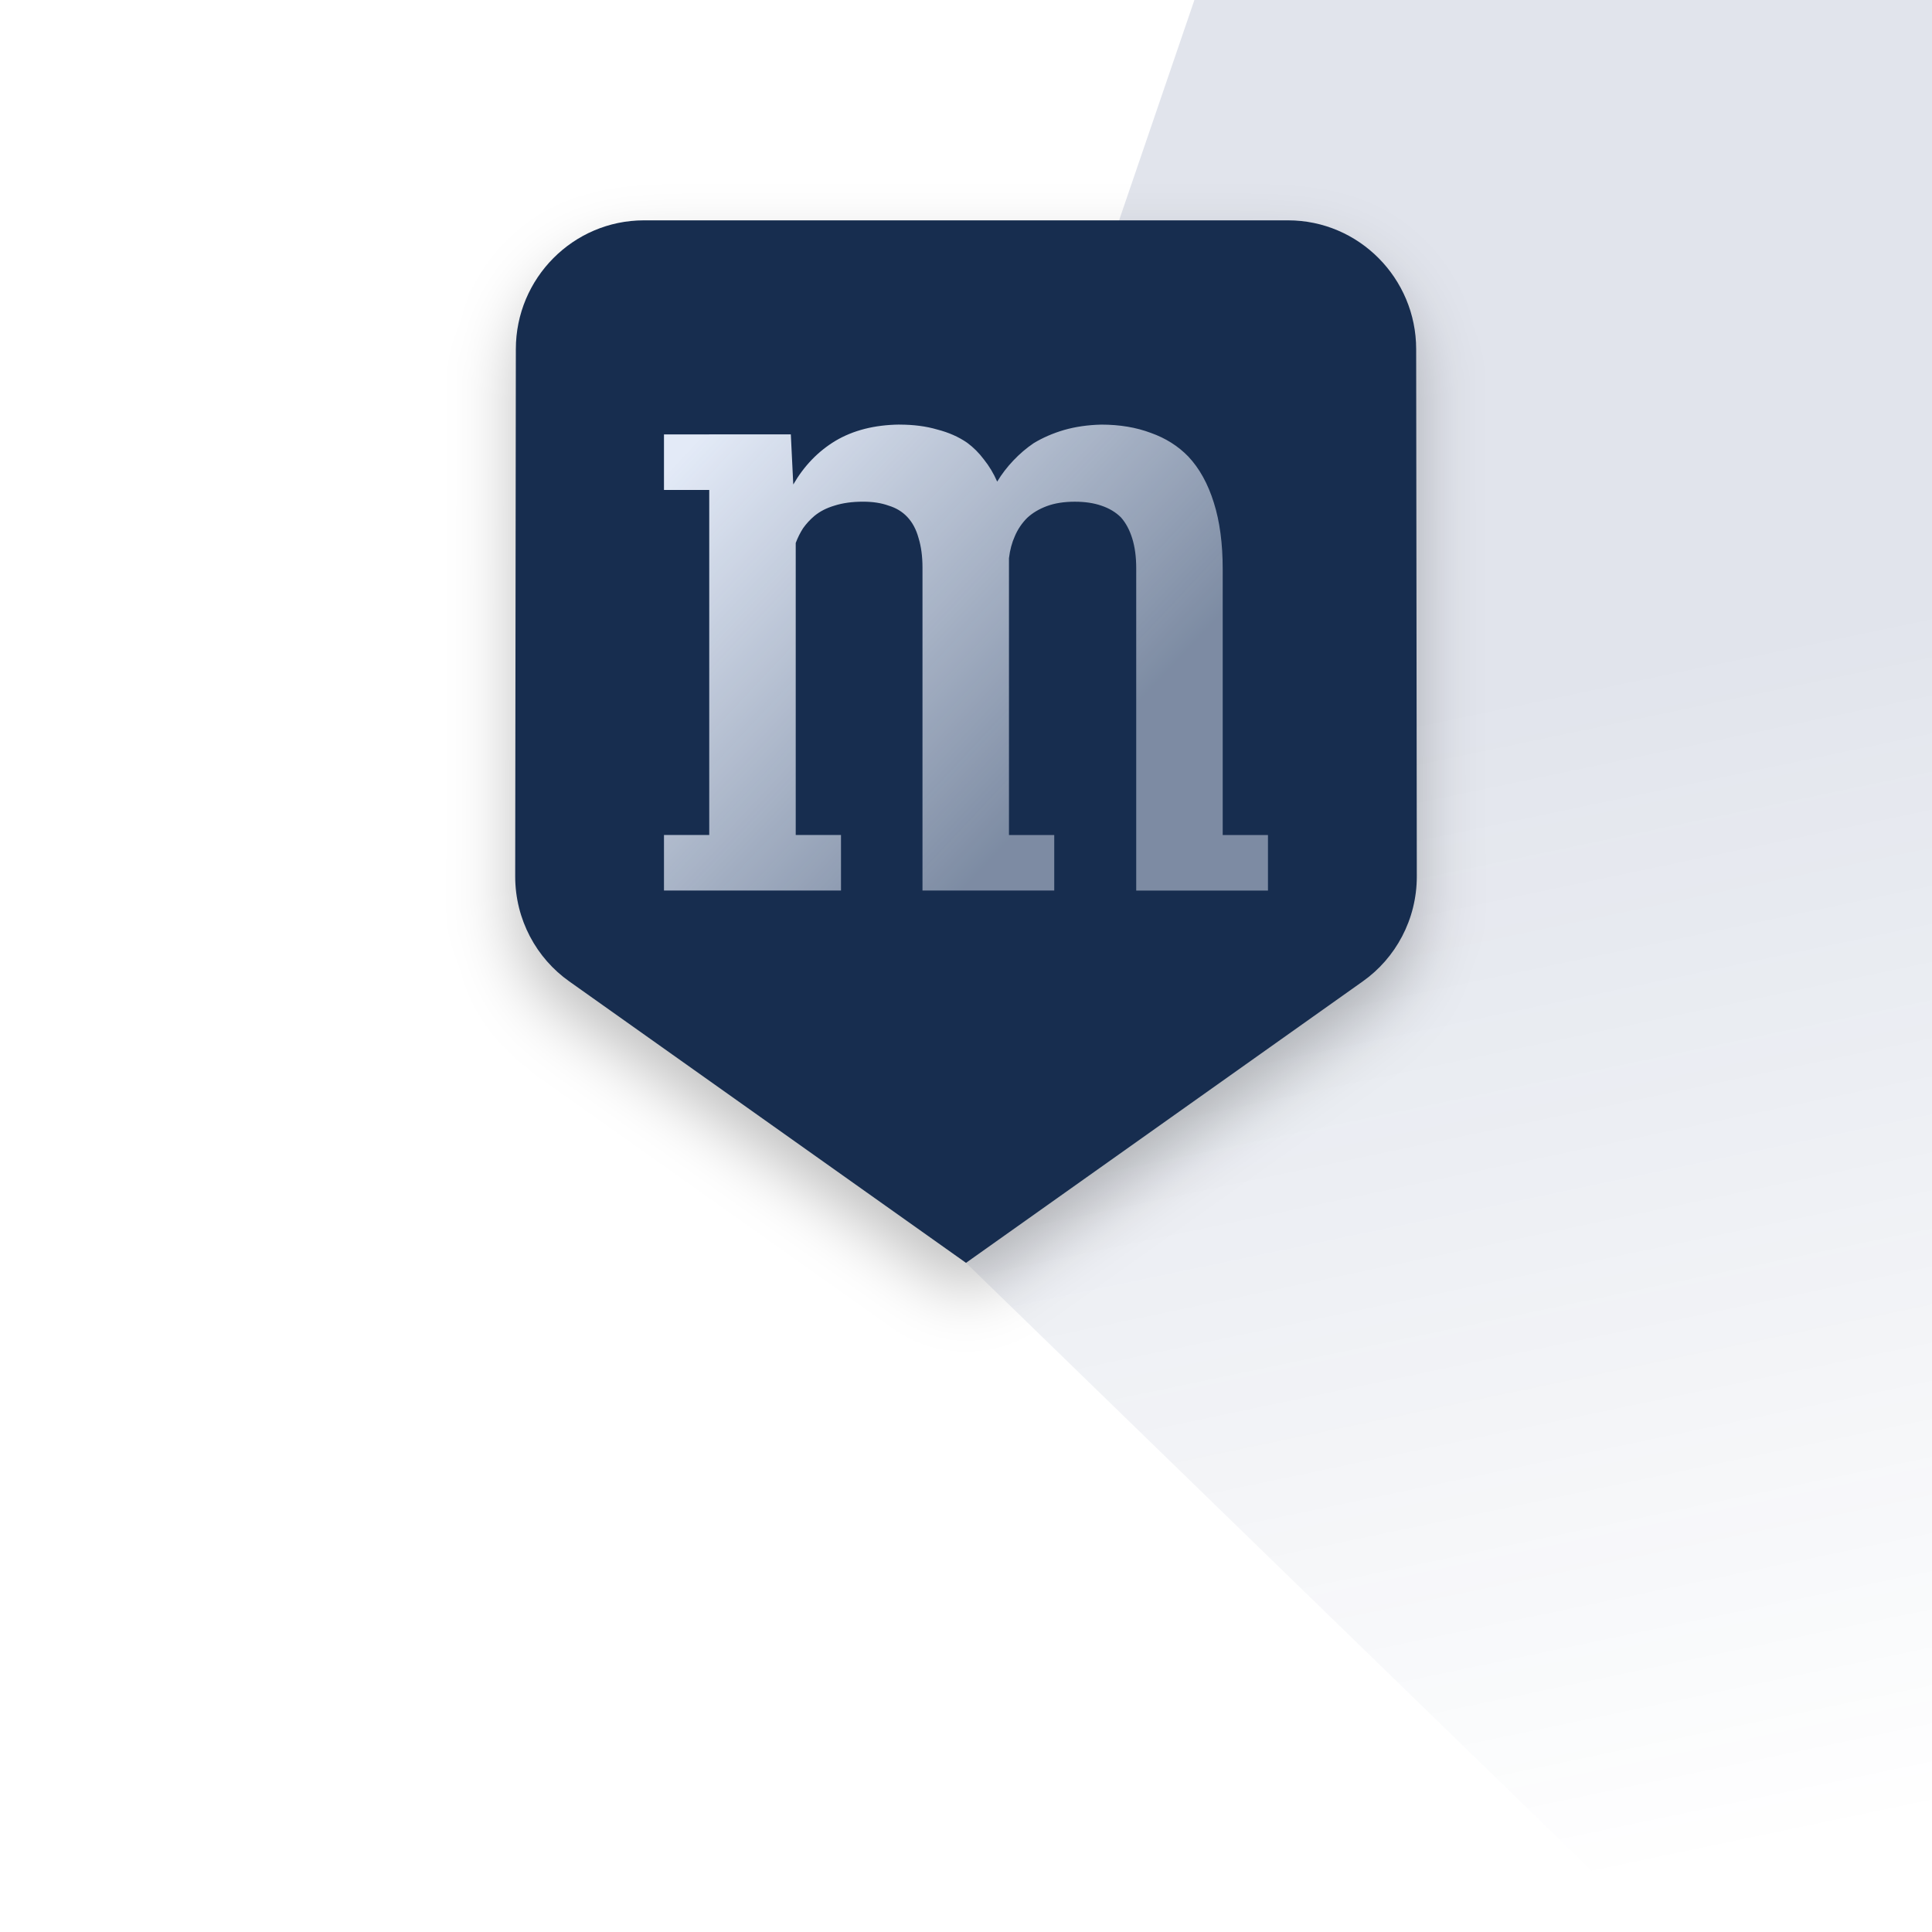
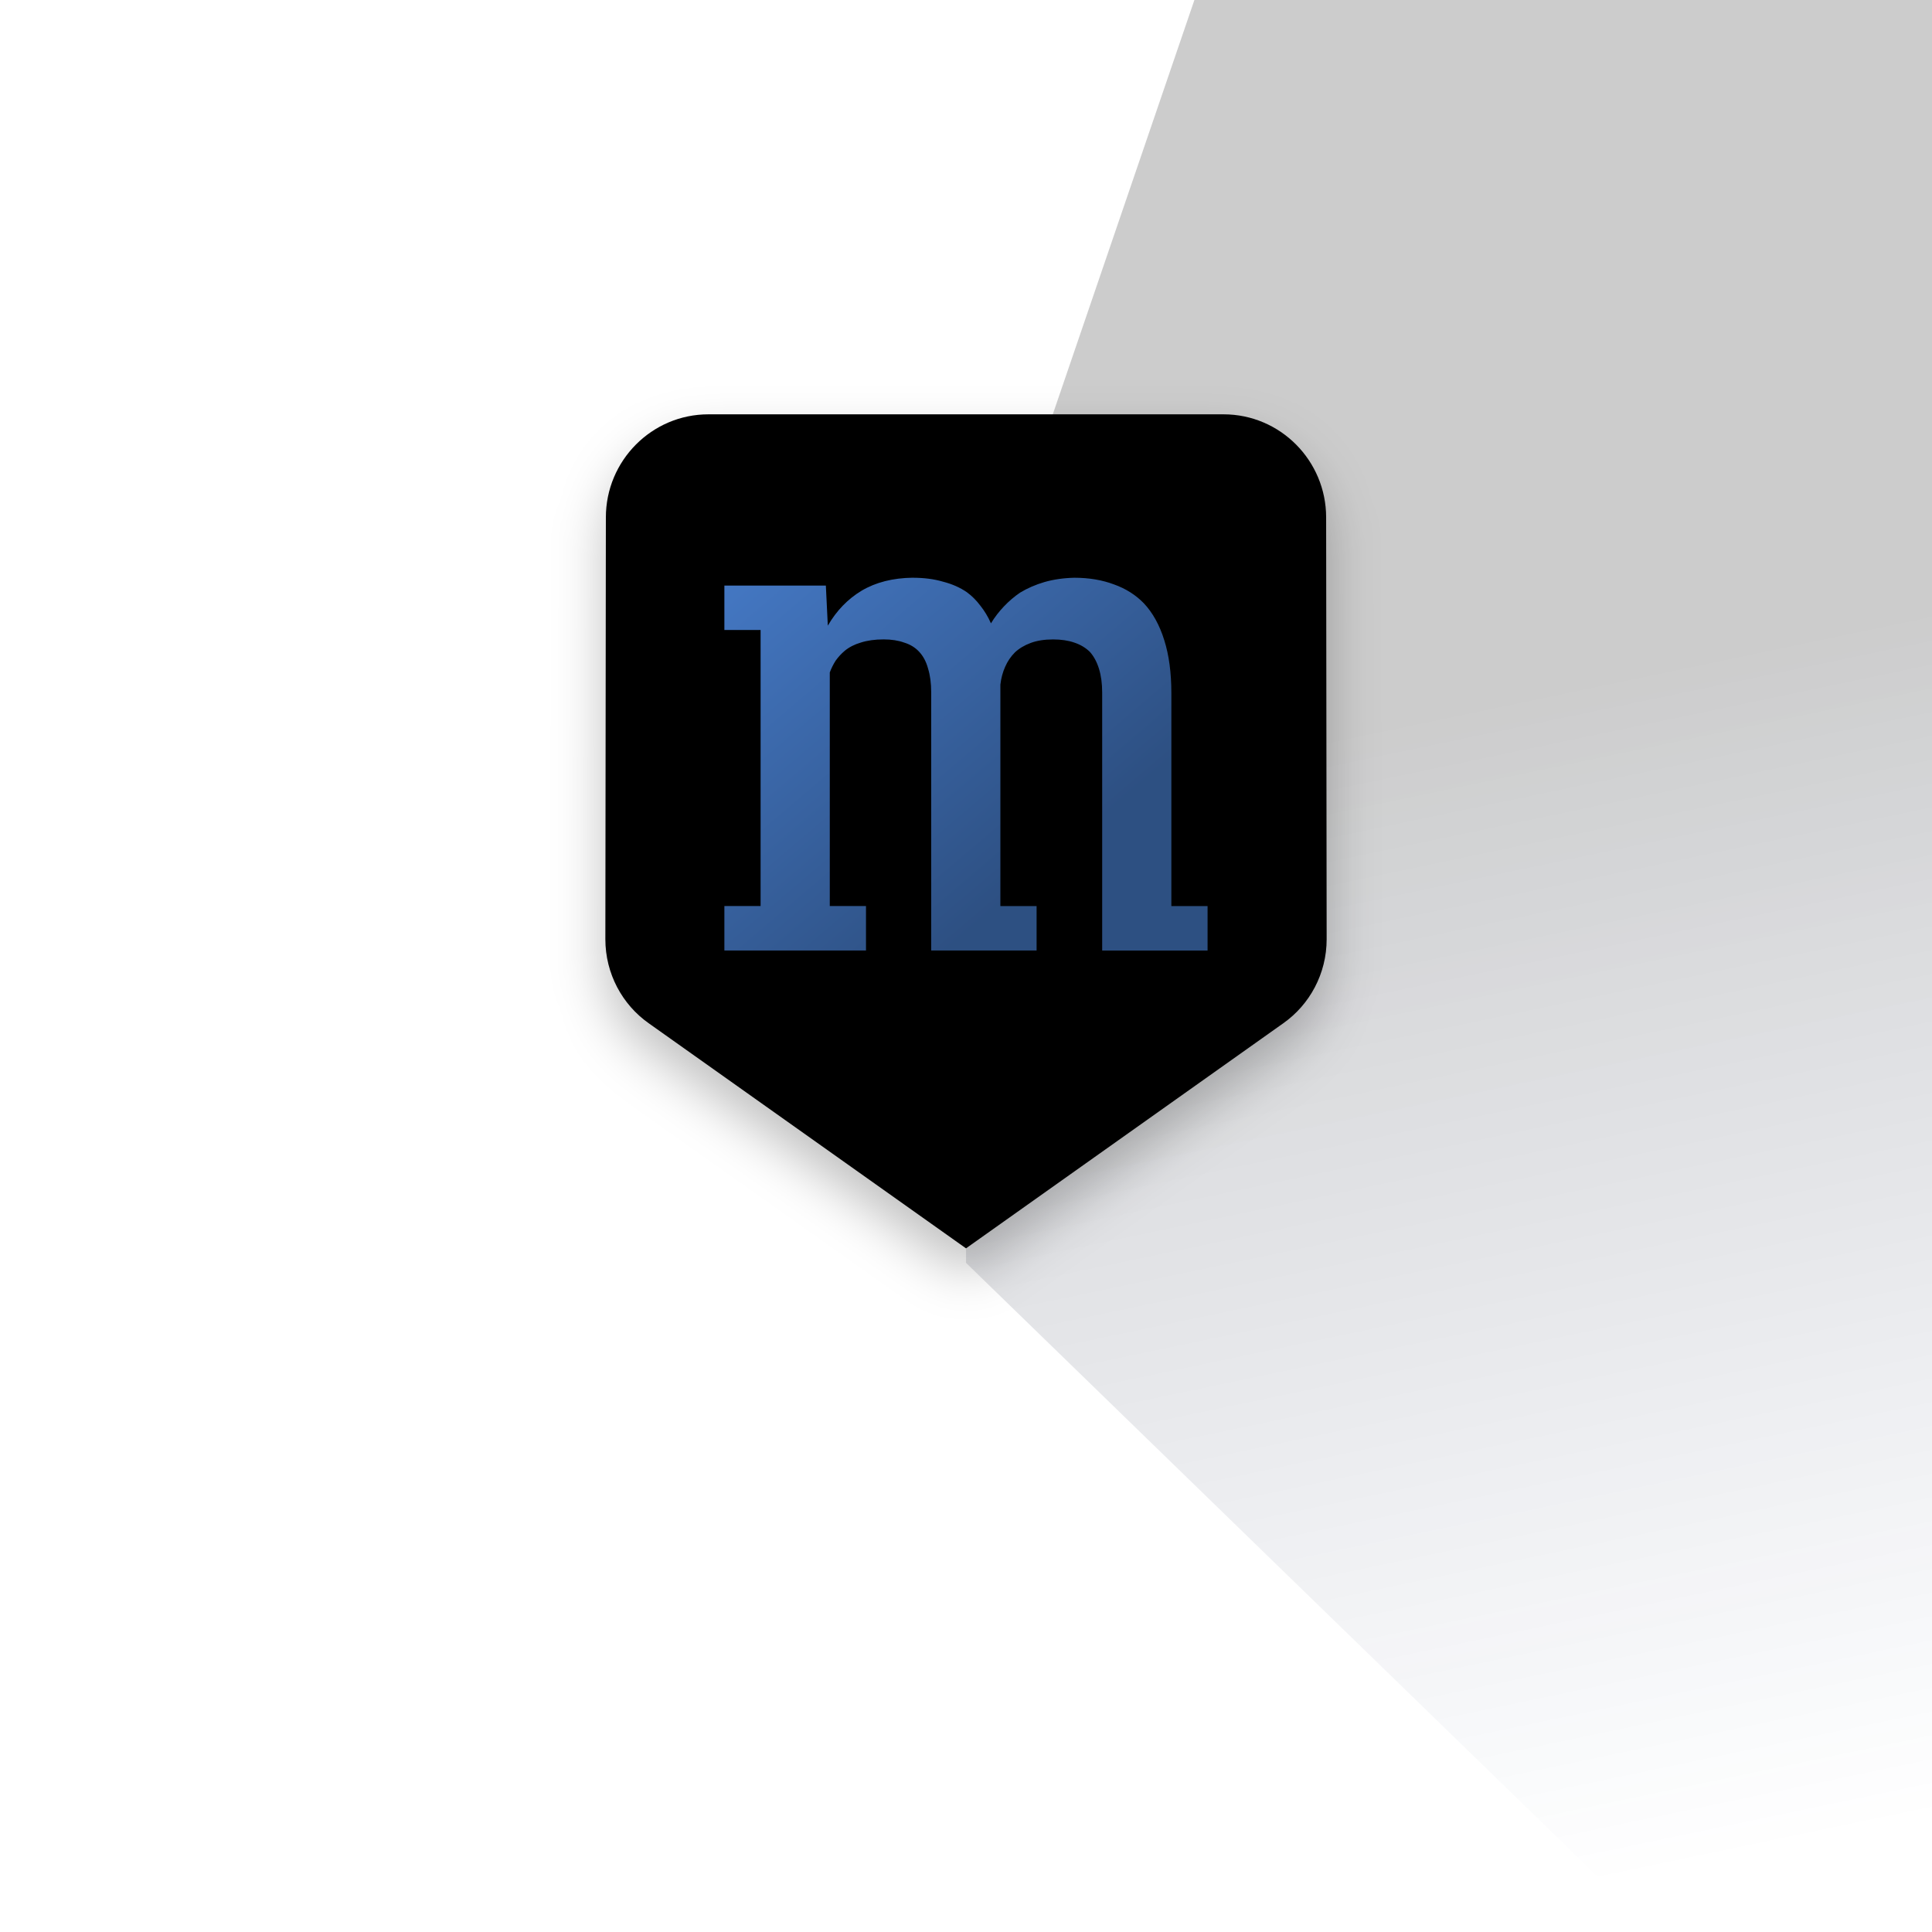
<svg xmlns="http://www.w3.org/2000/svg" xmlns:xlink="http://www.w3.org/1999/xlink" width="256" height="256" viewBox="0 0 67.733 67.733" version="1.1" id="svg3719">
  <defs id="defs3713">
    <linearGradient id="linearGradient4923">
-       <stop style="stop-color:#0f2a68;stop-opacity:0.125;" offset="0" id="stop4919" />
+       <stop style="stop-color:#000000;stop-opacity:0.2;" offset="0" id="stop4919" />
      <stop style="stop-color:#0f2967;stop-opacity:0;" offset="1" id="stop4921" />
    </linearGradient>
    <linearGradient id="linearGradient1282">
-       <stop style="stop-color:#e3eaf7;stop-opacity:0.5;" offset="0" id="stop1278" />
-       <stop style="stop-color:#e3eaf7;stop-opacity:1;" offset="1" id="stop1280" />
+       <stop style="stop-color:#477dcc;stop-opacity:0.639;" offset="0" id="stop1278" />
+       <stop style="stop-color:#477dcc;stop-opacity:1;" offset="1" id="stop1280" />
    </linearGradient>
    <linearGradient id="linearGradient5622">
      <stop style="stop-color:#000000;stop-opacity:0.125;" offset="0" id="stop5618" />
      <stop style="stop-color:#000000;stop-opacity:0;" offset="1" id="stop5620" />
    </linearGradient>
    <filter style="color-interpolation-filters:sRGB" id="filter5533" x="-0.034" y="-0.049" width="1.076" height="1.108">
      <feFlood flood-opacity="0.498" flood-color="rgb(0,0,0)" result="flood" id="feFlood5523" />
      <feComposite in="flood" in2="SourceGraphic" operator="in" result="composite1" id="feComposite5525" />
      <feGaussianBlur in="composite1" stdDeviation="0.2" result="blur" id="feGaussianBlur5527" />
      <feOffset dx="0.1" dy="0.1" result="offset" id="feOffset5529" />
      <feComposite in="SourceGraphic" in2="offset" operator="over" result="composite2" id="feComposite5531" />
    </filter>
    <filter style="color-interpolation-filters:sRGB" id="filter888" x="-0.074" y="-0.086" width="1.179" height="1.171">
      <feFlood flood-opacity="0.25" flood-color="rgb(0,0,0)" result="flood" id="feFlood878" />
      <feComposite in="flood" in2="SourceGraphic" operator="in" result="composite1" id="feComposite880" />
      <feGaussianBlur in="composite1" stdDeviation="0.5" result="blur" id="feGaussianBlur882" />
      <feOffset dx="0.5" dy="0" result="offset" id="feOffset884" />
      <feComposite in="SourceGraphic" in2="offset" operator="over" result="composite2" id="feComposite886" />
    </filter>
    <linearGradient xlink:href="#linearGradient5622" id="linearGradient5624" x1="36.362" y1="212.815" x2="50.8" y2="250.433" gradientUnits="userSpaceOnUse" gradientTransform="translate(0,-21.16667)" />
    <linearGradient xlink:href="#linearGradient4923" id="linearGradient7321" gradientUnits="userSpaceOnUse" gradientTransform="translate(0,-21.16667)" x1="40.229" y1="209.662" x2="48.758" y2="250.433" />
-     <clipPath clipPathUnits="userSpaceOnUse" id="clipPath7405">
-       <path style="fill:#e1e1e1;fill-opacity:1;stroke:none;stroke-width:0.265px;stroke-linecap:butt;stroke-linejoin:miter;stroke-opacity:1" d="m 33.867,205.807 24.144,23.46 h 9.723 V 161.533 H 41.874 l -8.008,23.429 z" id="path7407" />
+     <linearGradient xlink:href="#linearGradient1282" id="linearGradient1284" x1="37.281" y1="189.022" x2="23.588" y2="172.935" gradientUnits="userSpaceOnUse" />
+     <clipPath clipPathUnits="userSpaceOnUse" id="clipPath2477">
+       <path style="fill:#e1e1e1;fill-opacity:1;stroke:none;stroke-width:0.265px;stroke-linecap:butt;stroke-linejoin:miter;stroke-opacity:1" d="m 33.867,205.807 24.144,23.46 h 9.723 V 161.533 H 41.874 l -8.008,23.429 z" id="path2479" />
    </clipPath>
-     <linearGradient xlink:href="#linearGradient1282" id="linearGradient1284" x1="37.281" y1="189.022" x2="24.418" y2="176.951" gradientUnits="userSpaceOnUse" />
  </defs>
  <g id="layer1" transform="translate(0,-161.5333)">
-     <rect style="fill:url(#linearGradient7321);fill-opacity:1;stroke:none;stroke-width:3.175;stroke-opacity:0.8;paint-order:stroke markers fill" id="rect5616" width="33.867" height="67.733" x="33.867" y="161.533" clip-path="url(#clipPath7405)" />
-     <path id="path5652" d="M 17.63,5.84 C 17.27,5.33 16.67,5 16,5 L 7.812,5.01 c -1.1,0 -2,0.89 -2,1.99 v 10 c 0,1.1 0.9,1.99 2,1.99 L 16,19 c 0.67,0 1.27,-0.33 1.63,-0.84 L 22,12 Z" style="fill:#172d4f;fill-opacity:1;stroke:none;filter:url(#filter888)" transform="matrix(0,2.257778,-2.257778,0,60.96,156.1358)" />
-     <path id="path436" style="font-size:35.278px;line-height:1.25;font-family:'Roboto Mono';-inkscape-font-specification:'Roboto Mono';text-align:center;baseline-shift:baseline;text-anchor:middle;fill:url(#linearGradient1284);fill-opacity:1;stroke-width:0.265" d="m 31.532,176.418 c -0.873,0.011 -1.619,0.201 -2.239,0.568 -0.609,0.367 -1.103,0.878 -1.482,1.533 l -0.086,-1.757 h -2.86 v 5.1e-4 h -1.587 v 1.947 h 1.587 v 12.097 h -1.587 v 1.947 h 1.587 3.032 1.587 v -1.947 h -1.587 v -10.238 c 0.069,-0.184 0.155,-0.356 0.258,-0.517 0.115,-0.161 0.247,-0.304 0.396,-0.43 0.195,-0.161 0.43,-0.281 0.706,-0.362 0.287,-0.092 0.62,-0.138 0.999,-0.138 0.345,0 0.643,0.046 0.896,0.138 0.264,0.08 0.482,0.212 0.655,0.396 0.184,0.195 0.315,0.442 0.396,0.741 0.092,0.299 0.138,0.643 0.138,1.034 v 9.377 1.947 h 3.032 1.587 v -1.947 h -1.587 v -9.36 -0.172 -0.173 c 0.034,-0.287 0.103,-0.545 0.207,-0.775 0.103,-0.241 0.247,-0.453 0.43,-0.637 0.184,-0.172 0.413,-0.31 0.689,-0.413 0.276,-0.103 0.603,-0.155 0.982,-0.155 0.356,0 0.666,0.046 0.93,0.138 0.276,0.092 0.506,0.23 0.689,0.413 0.172,0.195 0.304,0.442 0.396,0.741 0.092,0.299 0.138,0.643 0.138,1.034 v 9.36 1.947 h 3.032 1.587 v -1.947 h -1.587 v -9.325 c 0,-0.896 -0.103,-1.671 -0.31,-2.325 -0.207,-0.666 -0.506,-1.206 -0.896,-1.62 -0.356,-0.367 -0.792,-0.643 -1.309,-0.827 -0.517,-0.195 -1.097,-0.292 -1.74,-0.292 -0.471,0.011 -0.907,0.074 -1.309,0.189 -0.39,0.115 -0.747,0.27 -1.068,0.465 -0.253,0.172 -0.488,0.373 -0.706,0.603 -0.218,0.23 -0.408,0.476 -0.568,0.741 -0.126,-0.287 -0.281,-0.545 -0.465,-0.775 -0.172,-0.23 -0.368,-0.425 -0.586,-0.586 -0.299,-0.207 -0.649,-0.362 -1.051,-0.465 -0.39,-0.115 -0.833,-0.172 -1.327,-0.172 z" />
+     <rect style="fill:url(#linearGradient7321);fill-opacity:1;stroke:none;stroke-width:3.175;stroke-opacity:0.8;paint-order:stroke markers fill" id="rect5616" width="33.867" height="67.733" x="33.867" y="161.533" clip-path="url(#clipPath2477)" />
+     <g id="g2360" transform="matrix(0.8,0,0,0.8,6.773333,40.65269)">
+       <path id="path5652" d="M 17.63,5.84 C 17.27,5.33 16.67,5 16,5 L 7.812,5.01 c -1.1,0 -2,0.89 -2,1.99 v 10 c 0,1.1 0.9,1.99 2,1.99 L 16,19 c 0.67,0 1.27,-0.33 1.63,-0.84 L 22,12 Z" style="fill:#000000;fill-opacity:1;stroke:none;filter:url(#filter888)" transform="matrix(0,2.257778,-2.257778,0,60.96,156.1358)" />
+       <path id="path436" style="font-size:35.278px;line-height:1.25;font-family:'Roboto Mono';-inkscape-font-specification:'Roboto Mono';text-align:center;baseline-shift:baseline;text-anchor:middle;fill:url(#linearGradient1284);fill-opacity:1;stroke-width:0.265" d="m 31.532,176.418 c -0.873,0.011 -1.619,0.201 -2.239,0.568 -0.609,0.367 -1.103,0.878 -1.482,1.533 l -0.086,-1.757 h -2.86 v 5.1e-4 h -1.587 v 1.947 h 1.587 v 12.097 h -1.587 v 1.947 h 1.587 3.032 1.587 v -1.947 h -1.587 v -10.238 c 0.069,-0.184 0.155,-0.356 0.258,-0.517 0.115,-0.161 0.247,-0.304 0.396,-0.43 0.195,-0.161 0.43,-0.281 0.706,-0.362 0.287,-0.092 0.62,-0.138 0.999,-0.138 0.345,0 0.643,0.046 0.896,0.138 0.264,0.08 0.482,0.212 0.655,0.396 0.184,0.195 0.315,0.442 0.396,0.741 0.092,0.299 0.138,0.643 0.138,1.034 v 9.377 1.947 h 3.032 1.587 v -1.947 h -1.587 v -9.36 -0.172 -0.173 c 0.034,-0.287 0.103,-0.545 0.207,-0.775 0.103,-0.241 0.247,-0.453 0.43,-0.637 0.184,-0.172 0.413,-0.31 0.689,-0.413 0.276,-0.103 0.603,-0.155 0.982,-0.155 0.356,0 0.666,0.046 0.93,0.138 0.276,0.092 0.506,0.23 0.689,0.413 0.172,0.195 0.304,0.442 0.396,0.741 0.092,0.299 0.138,0.643 0.138,1.034 v 9.36 1.947 h 3.032 1.587 v -1.947 h -1.587 v -9.325 c 0,-0.896 -0.103,-1.671 -0.31,-2.325 -0.207,-0.666 -0.506,-1.206 -0.896,-1.62 -0.356,-0.367 -0.792,-0.643 -1.309,-0.827 -0.517,-0.195 -1.097,-0.292 -1.74,-0.292 -0.471,0.011 -0.907,0.074 -1.309,0.189 -0.39,0.115 -0.747,0.27 -1.068,0.465 -0.253,0.172 -0.488,0.373 -0.706,0.603 -0.218,0.23 -0.408,0.476 -0.568,0.741 -0.126,-0.287 -0.281,-0.545 -0.465,-0.775 -0.172,-0.23 -0.368,-0.425 -0.586,-0.586 -0.299,-0.207 -0.649,-0.362 -1.051,-0.465 -0.39,-0.115 -0.833,-0.172 -1.327,-0.172 z" />
+     </g>
  </g>
</svg>
